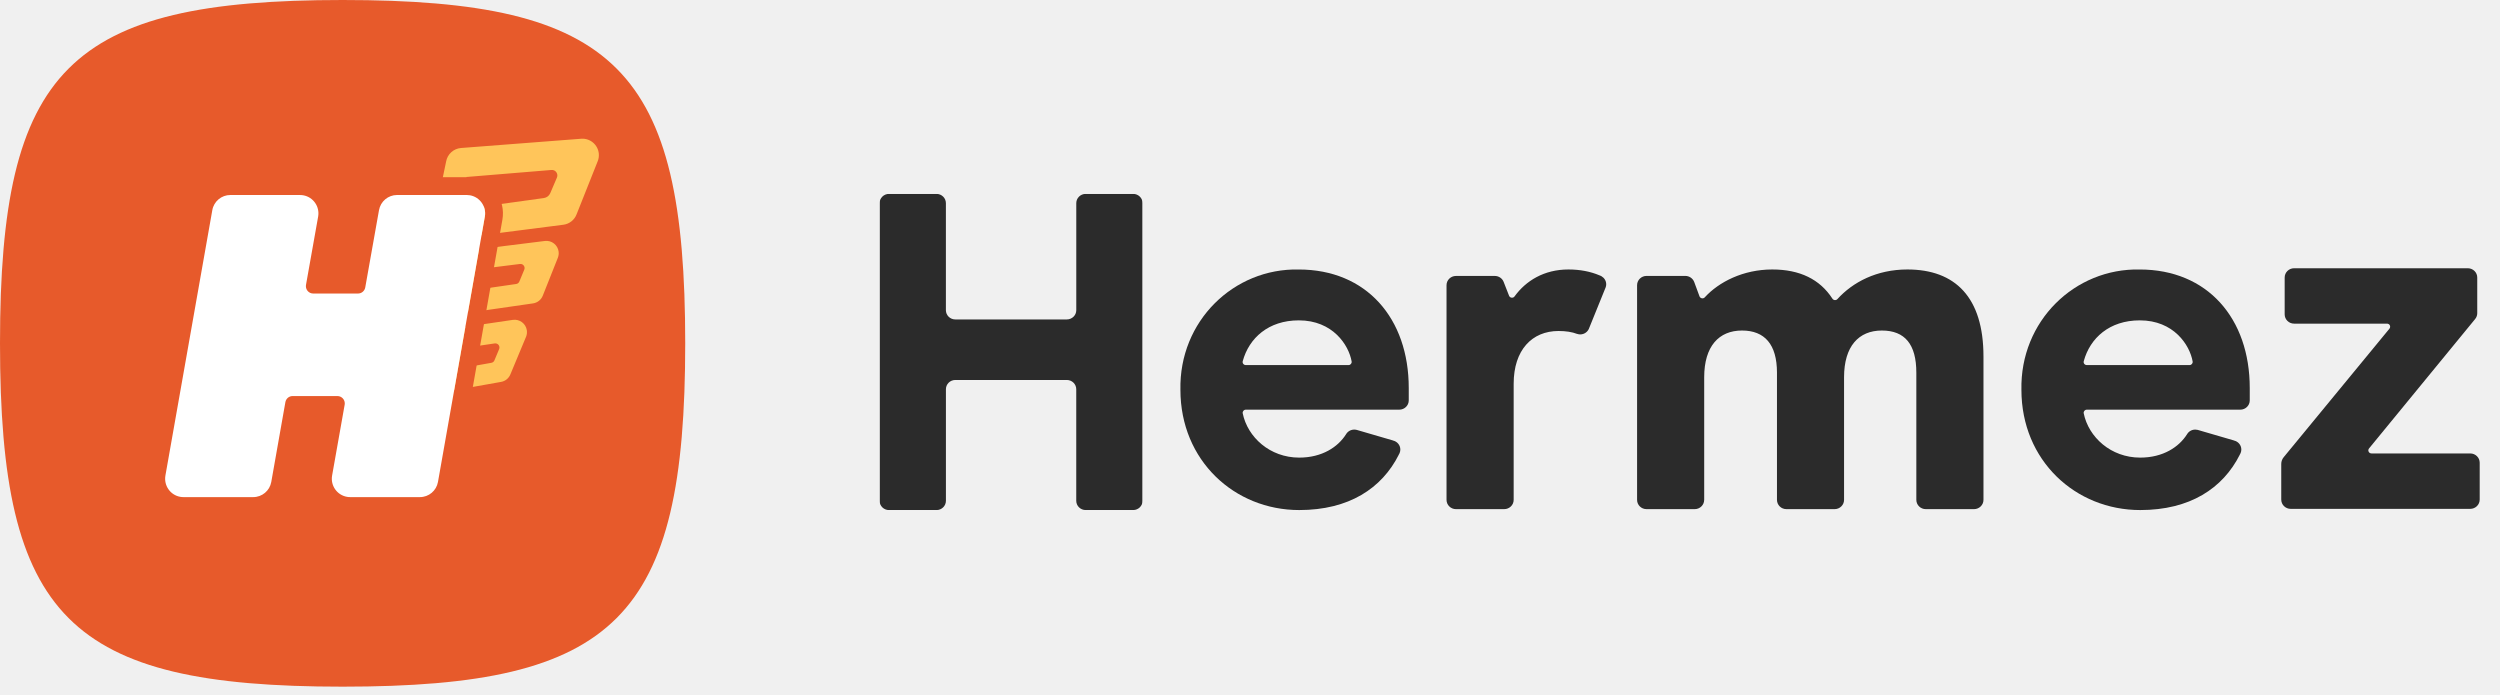
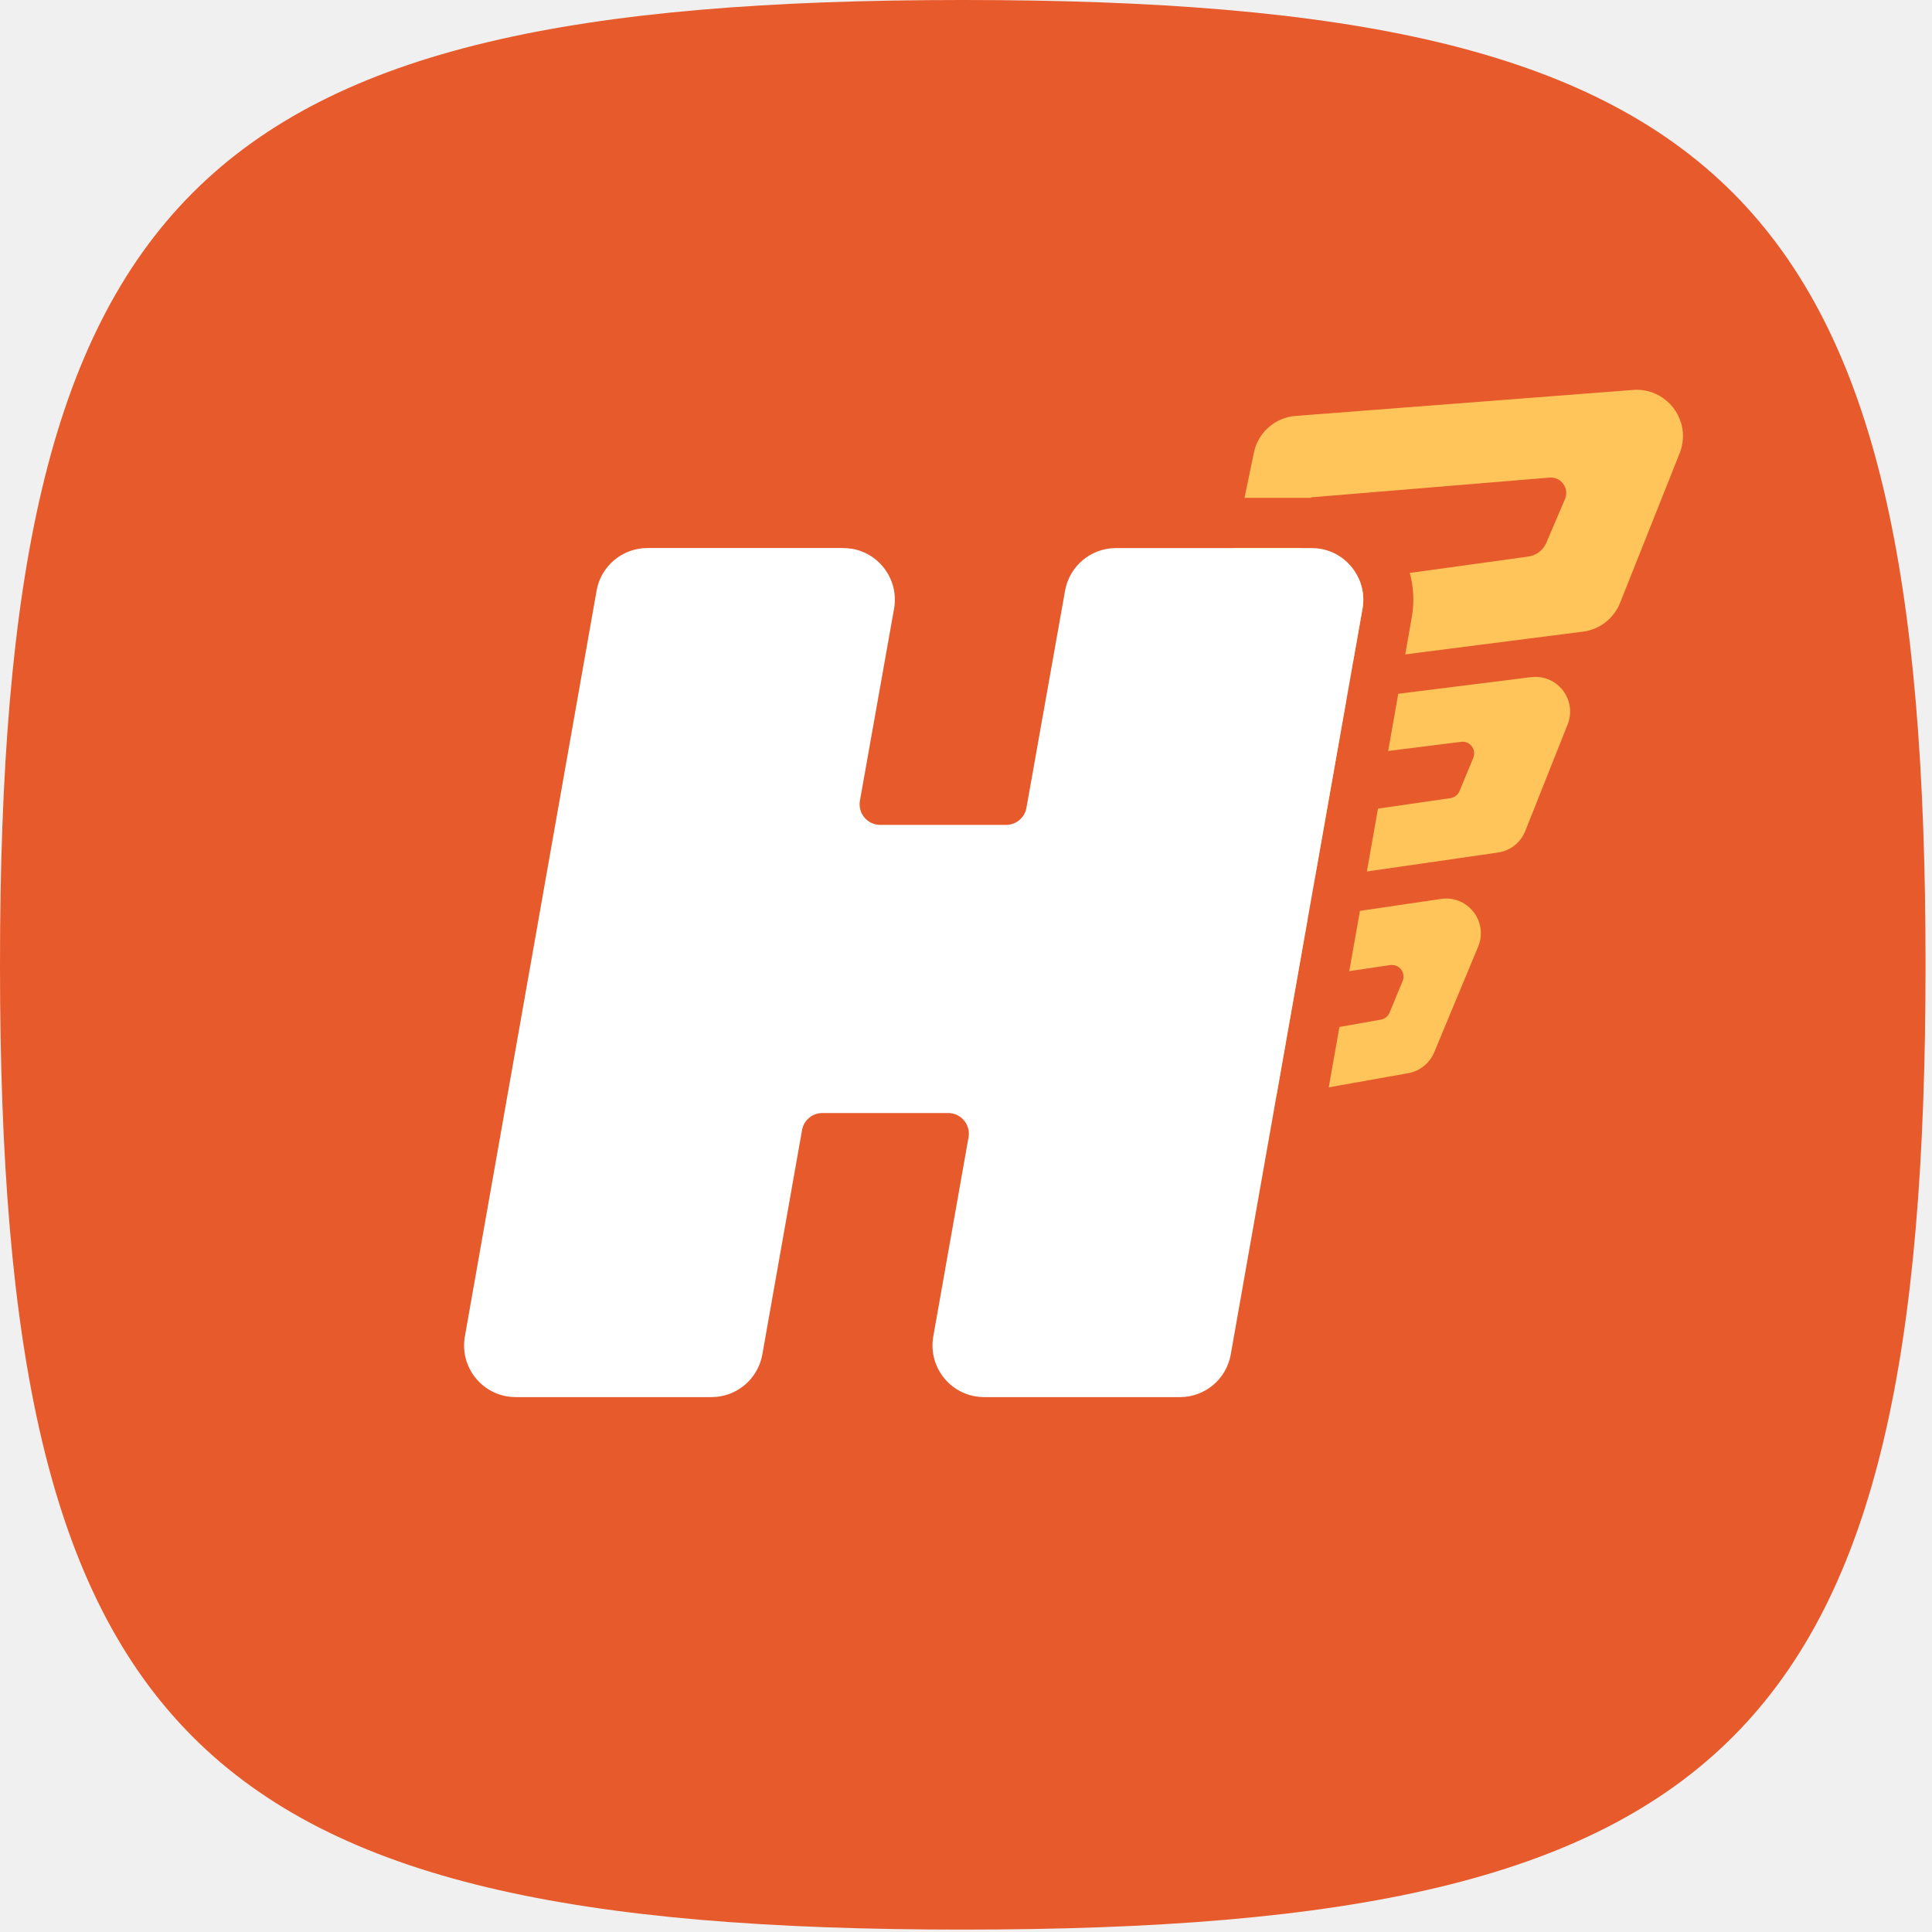
- <svg xmlns="http://www.w3.org/2000/svg" xmlns:xlink="http://www.w3.org/1999/xlink" width="90" height="25" viewBox="0 0 90 25">
-   <defs>
-     <path id="qo1hzby1va" d="M0 0L9.468 0 9.468 11.382 0 11.382z" />
-   </defs>
+ <svg xmlns="http://www.w3.org/2000/svg" width="29" height="29" viewBox="0 0 29 29">
  <g fill="none" fill-rule="evenodd">
-     <g>
+     <g fill-rule="nonzero">
      <g>
-         <g fill-rule="nonzero">
-           <path fill="#E75A2B" d="M0 12.36c0 9.887 2.467 12.36 12.334 12.36 9.867 0 12.334-2.473 12.334-12.36C24.668 2.472 22.2 0 12.334 0 2.467 0 0 2.472 0 12.36z" transform="translate(-208 -36) translate(208 36)" />
-           <path fill="#FFC55A" d="M18.966 11.89c.011.075.003.152-.024.224l-.564 1.354c-.056.146-.184.253-.338.28l-1.601.285c-.242.044-.473-.118-.516-.36-.01-.053-.009-.107.001-.16l.255-1.358c.035-.186.184-.33.37-.358l1.91-.281c.243-.037.47.13.507.373zm-1.156.473l-.813.12c-.062.01-.112.058-.123.12l-.078.414c-.015.08.037.158.118.173.017.003.035.003.053 0l.723-.129c.05-.009.092-.042.11-.089l.169-.405c.031-.076-.005-.163-.08-.194-.025-.01-.052-.014-.079-.01zm2.3-3.302c.01.072 0 .145-.025.213l-.543 1.366c-.057.15-.193.259-.353.282l-2.202.318c-.243.035-.468-.135-.503-.378-.007-.048-.005-.097.004-.145l.257-1.372c.036-.19.19-.336.382-.36l2.488-.31c.243-.031.465.142.496.386zm-1.391.442l-1.425.178c-.064.008-.115.057-.127.12l-.083.442c-.016.08.037.158.118.173.016.003.032.004.048.001l1.332-.193c.051-.007.095-.041.115-.09l.177-.427c.031-.076-.005-.162-.08-.194-.024-.01-.05-.013-.075-.01zm2.839-3.962c.006.088-.006.175-.038.257l-.762 1.916c-.078.205-.262.35-.479.377l-3.997.513c-.324.042-.621-.188-.663-.513-.007-.06-.006-.12.004-.178l.437-2.096c.046-.267.268-.468.538-.489l4.323-.333c.327-.025.612.22.637.546zm-1.707.578l-3.055.252-.228 1.175 3.01-.416c.103-.014.19-.081.232-.177l.239-.56c.043-.1-.004-.216-.104-.26-.03-.012-.062-.017-.094-.014z" transform="translate(-208 -36) translate(208 36)" />
-           <path fill="#E75A2B" d="M10.803 6.378h-2.51c-.631 0-1.172.454-1.282 1.077l-1.687 9.552c-.126.71.347 1.387 1.055 1.512.075.014.15.02.227.02H9.134c.623-.009 1.154-.46 1.263-1.076l.454-2.562h.847l-.373 2.106c-.126.71.346 1.386 1.054 1.512.075.014.151.02.228.02h2.51c.63 0 1.171-.454 1.281-1.077l1.688-9.552c.125-.71-.347-1.387-1.055-1.512-.075-.014-.151-.02-.227-.02h-2.529c-.622.009-1.153.459-1.262 1.075l-.44 2.47h-.846l.358-2.012c.126-.71-.346-1.387-1.053-1.513-.076-.014-.152-.02-.229-.02zm0 .642c.039 0 .078.004.116.01.356.064.594.402.536.758l-.002.01-.437 2.457c-.003.016-.004.031-.004.047 0 .144.115.26.257.264H12.89c.125 0 .233-.088.259-.21v-.008l.496-2.782c.056-.313.325-.541.64-.546H16.805c.038 0 .077.004.115.01.356.063.594.4.537.757l-.002.01-1.687 9.553c-.055.313-.325.542-.64.547H12.606c-.04 0-.078-.004-.116-.01-.355-.064-.594-.401-.537-.757l.002-.01.452-2.551c.002-.015.004-.03.004-.046 0-.144-.115-.261-.257-.265H10.535c-.126 0-.234.089-.26.212v.006l-.51 2.874c-.055.313-.324.542-.64.547H6.605c-.038 0-.076-.004-.115-.01-.355-.064-.594-.4-.537-.757l.002-.01 1.688-9.553c.055-.313.324-.542.64-.547H10.803z" transform="translate(-208 -36) translate(208 36)" />
-           <path fill="#FFF" d="M10.803 7.02h-2.51c-.32 0-.595.23-.65.547l-1.688 9.552c-.063.36.176.704.535.767.038.007.077.01.116.01h2.51c.32 0 .594-.23.65-.546l.508-2.874c.023-.126.132-.218.26-.218h1.614c.145 0 .264.119.264.265 0 .015-.002.03-.004.046l-.452 2.55c-.064.36.176.704.535.767.038.007.077.01.116.01h2.51c.32 0 .594-.23.65-.546l1.687-9.552c.064-.36-.176-.704-.535-.768-.038-.006-.076-.01-.115-.01h-2.51c-.32 0-.594.23-.65.546l-.495 2.782c-.023.127-.132.219-.26.219h-1.613c-.146 0-.264-.119-.264-.265 0-.016.001-.031.004-.047l.437-2.457c.064-.36-.175-.703-.534-.767-.038-.007-.077-.01-.116-.01z" transform="translate(-208 -36) translate(208 36)" />
-         </g>
-         <g>
-           <g transform="translate(-208 -36) translate(208 36) translate(31.665 6.98)">
-             <mask id="7orrgkpxvb" fill="#fff">
-               <use xlink:href="#qo1hzby1va" />
-             </mask>
-             <path fill="#2B2B2B" fill-rule="nonzero" d="M2.388 11.049V7.032c0-.184.152-.333.34-.333H6.74c.188 0 .34.15.34.333v4.017c0 .184.153.333.34.333h1.708c.188 0 .34-.15.34-.333V.333C9.468.15 9.316 0 9.128 0H7.421c-.188 0-.34.15-.34.333v3.854c0 .184-.153.333-.34.333H2.727c-.188 0-.34-.149-.34-.333V.333C2.388.15 2.235 0 2.048 0H.34C.152 0 0 .15 0 .333V11.05c0 .184.152.333.34.333h1.708c.187 0 .34-.15.34-.333" mask="url(#7orrgkpxvb)" />
-           </g>
-           <path fill="#2B2B2B" fill-rule="nonzero" d="M18.694 9.383l-.001.003h.002c.004-.007.007-.013.009-.02-.002.007-.006.012-.01.017z" transform="translate(-208 -36) translate(208 36) translate(31.665 6.98)" />
-           <path fill="#2B2B2B" fill-rule="nonzero" d="M13.183 6.163c-.074 0-.129-.069-.11-.14.227-.834.927-1.47 2.019-1.47 1.223 0 1.799.888 1.902 1.48.011.068-.042.13-.112.13h-3.699zm1.906-3.441c-2.337-.05-4.309 1.855-4.259 4.33 0 2.556 1.956 4.33 4.276 4.33 1.787 0 2.975-.776 3.589-1.999h-.003l.001-.003c.004-.005.008-.01.01-.015l.006-.01.01-.02.003-.008c.016-.039.025-.08.025-.124 0-.158-.113-.29-.263-.324v-.002l-1.287-.375-.018-.005c-.03-.008-.06-.012-.09-.012-.13 0-.244.071-.301.176h-.001c-.284.446-.851.833-1.681.833-1.056 0-1.858-.737-2.033-1.593-.014-.069.04-.133.112-.133h5.525c.188 0 .34-.15.34-.333v-.448c0-2.507-1.524-4.265-3.96-4.265z" transform="translate(-208 -36) translate(208 36) translate(31.665 6.98)" />
-           <path fill="#FDF5EC" fill-rule="nonzero" d="M18.484 8.879L18.485 8.881 18.484 8.881zM18.695 9.386h-.002l.001-.003.001.003z" transform="translate(-208 -36) translate(208 36) translate(31.665 6.98)" />
-           <path fill="#2B2B2B" fill-rule="nonzero" d="M48.969 9.386h.003l.007-.017-.01.017" transform="translate(-208 -36) translate(208 36) translate(31.665 6.98)" />
-           <path fill="#FDF5EC" fill-rule="nonzero" d="M48.98 9.369l-.009.017h-.002l.01-.017" transform="translate(-208 -36) translate(208 36) translate(31.665 6.98)" />
-           <path fill="#2B2B2B" fill-rule="nonzero" d="M43.46 6.163c-.075 0-.13-.069-.11-.14.226-.834.926-1.47 2.018-1.47 1.223 0 1.799.888 1.902 1.48.011.068-.042.13-.112.13h-3.699zm1.905-3.441c-2.337-.05-4.309 1.855-4.259 4.33 0 2.556 1.956 4.33 4.276 4.33 1.787 0 2.975-.776 3.589-1.999h-.003l.01-.016.001-.002.006-.01c.005-.009.01-.018.013-.028.016-.039.025-.08.025-.124 0-.158-.113-.29-.264-.324v-.002l-1.286-.375-.018-.005-.006-.002c-.027-.006-.055-.01-.085-.01-.13 0-.243.071-.3.176h-.001c-.284.446-.851.833-1.681.833-1.056 0-1.858-.737-2.033-1.593-.014-.069.04-.133.112-.133h5.525c.188 0 .34-.15.34-.333v-.448c0-2.507-1.524-4.265-3.96-4.265zM25.546 4.833l-.002.005.002-.005M25.941 2.944l-.019-.007v-.001l.02.008" transform="translate(-208 -36) translate(208 36) translate(31.665 6.98)" />
-           <path fill="#FDF5EC" fill-rule="nonzero" d="M25.546 4.833l-.002.005.002-.005zM25.941 2.944l-.019-.007v-.001l.02.008" transform="translate(-208 -36) translate(208 36) translate(31.665 6.98)" />
-           <path fill="#2B2B2B" fill-rule="nonzero" d="M26.159 3.252c0 .044-.009.085-.024.124l-.004.008-.586 1.446-.002.005-.004.01-.005.014c-.053.117-.173.2-.312.2-.037 0-.072-.007-.105-.018v.002c-.187-.073-.414-.107-.675-.107-.476 0-.88.17-1.165.493-.285.323-.45.798-.45 1.406v4.18c0 .185-.153.334-.341.334H20.75c-.188 0-.34-.15-.34-.333v-7.73c0-.183.152-.332.34-.332h1.399c.14 0 .267.085.317.214l.195.498c.032.083.145.098.197.026.406-.561 1.061-.971 1.94-.971.416 0 .795.073 1.123.213l.018.008h.004l.02.01.022.01.004.003c.1.058.169.165.169.287M29.686 11.016V6.602c0-1.116.528-1.683 1.361-1.683.817 0 1.259.5 1.259 1.516v4.58c0 .185.152.334.34.334h1.735c.188 0 .34-.15.34-.333V6.602c0-1.116.527-1.683 1.36-1.683.834 0 1.242.5 1.242 1.516v4.58c0 .185.153.334.34.334H39.4c.187 0 .34-.15.34-.333V5.852c0-2.132-1.02-3.131-2.739-3.131-1.104 0-1.967.457-2.519 1.066-.05.055-.14.047-.18-.015-.45-.696-1.172-1.051-2.165-1.051-1.05 0-1.925.451-2.43 1.003-.056.063-.16.042-.19-.036l-.19-.515c-.05-.132-.177-.22-.32-.22H27.61c-.188 0-.34.15-.34.334v7.729c0 .184.152.333.34.333h1.735c.188 0 .34-.15.34-.333M57.604 11.004V9.677c0-.184-.153-.333-.34-.333h-3.552c-.04 0-.08-.019-.1-.053-.027-.042-.021-.092.008-.127l3.821-4.66c.049-.06.075-.133.075-.21V3.01c0-.184-.152-.333-.34-.333h-6.253c-.188 0-.34.15-.34.333v1.328c0 .183.152.333.34.333h3.341c.04 0 .08.018.1.052.026.043.02.093-.008.128l-3.808 4.628c-.057.069-.088.155-.088.244v1.282c0 .184.152.334.34.334h6.464c.187 0 .34-.15.34-.334" transform="translate(-208 -36) translate(208 36) translate(31.665 6.98)" />
-         </g>
+         <path fill="#E75A2B" d="M0 14.482c0 11.585 2.89 14.482 14.452 14.482 11.561 0 14.451-2.897 14.451-14.482C28.903 2.896 26.013 0 14.452 0 2.89 0 0 2.896 0 14.482z" transform="translate(-16 -16) translate(16 16)" />
+         <path fill="#FFC55A" d="M22.222 13.93c.014.09.004.18-.028.264l-.66 1.587c-.066.171-.216.296-.396.328l-1.876.334c-.284.05-.554-.138-.604-.422-.011-.062-.011-.126 0-.188l.3-1.59c.04-.219.215-.387.434-.42l2.238-.33c.284-.043.55.153.592.438zm-1.353.556l-.953.141c-.073.011-.131.067-.145.14l-.091.485c-.018.094.044.185.138.203.02.004.042.004.063 0l.847-.15c.058-.011.107-.05.13-.105l.196-.475c.037-.089-.005-.19-.093-.227-.03-.012-.061-.016-.092-.012zm2.695-3.87c.01.085 0 .171-.03.25l-.636 1.6c-.068.178-.226.305-.413.331l-2.581.373c-.285.04-.548-.158-.589-.443-.008-.056-.007-.114.004-.17l.302-1.608c.042-.222.223-.393.447-.42l2.915-.365c.285-.036.545.167.581.453zm-1.63.519l-1.67.209c-.075.009-.136.066-.15.14l-.097.518c-.018.094.044.185.139.203.018.003.038.004.056.001l1.56-.226c.061-.009.113-.049.136-.106l.207-.5c.036-.089-.006-.19-.094-.227-.028-.012-.058-.016-.088-.012zm3.326-4.642c.007.102-.008.205-.044.301l-.894 2.245c-.091.24-.306.409-.56.442l-4.684.6c-.38.05-.728-.22-.777-.6-.008-.07-.007-.14.005-.21l.511-2.455c.055-.313.315-.549.63-.573l5.067-.39c.382-.03.716.257.746.64zm-2 .676l-3.58.296-.266 1.377 3.526-.488c.12-.016.223-.095.271-.207l.28-.656c.05-.117-.004-.253-.121-.304-.035-.015-.073-.02-.11-.018z" transform="translate(-16 -16) translate(16 16)" />
+         <path fill="#E75A2B" d="M12.658 7.473h-2.94c-.74 0-1.374.532-1.503 1.262L6.238 19.928c-.147.831.406 1.624 1.236 1.771.088.016.177.024.266.024h2.963c.73-.01 1.352-.54 1.48-1.262l.531-3.002h.992l-.437 2.468c-.147.831.406 1.625 1.236 1.772.088.016.177.024.266.024h2.941c.74 0 1.373-.532 1.502-1.262l1.977-11.193c.147-.832-.406-1.625-1.236-1.772-.088-.016-.176-.023-.266-.023H16.727c-.73.01-1.351.538-1.48 1.26l-.515 2.895h-.992l.42-2.358c.148-.831-.405-1.625-1.234-1.774-.088-.015-.178-.023-.268-.023zm0 .753c.046 0 .091.004.136.012.417.074.696.47.628.887l-.002.012-.512 2.88c-.003.017-.005.036-.005.054 0 .168.134.306.301.31h1.898c.147 0 .274-.104.303-.248l.002-.008.58-3.26c.065-.366.38-.634.75-.64h2.952c.046 0 .09.005.135.013.417.074.696.469.63.886l-.003.013-1.977 11.192c-.065.367-.38.635-.75.64h-2.952c-.046 0-.091-.003-.136-.011-.417-.074-.696-.47-.629-.887l.002-.012.53-2.988c.002-.018.004-.036.004-.054 0-.169-.134-.306-.301-.31H12.343c-.147 0-.273.103-.303.247l-.001.008-.596 3.368c-.065.366-.38.634-.751.64H7.74c-.045 0-.09-.004-.135-.012-.417-.074-.696-.47-.63-.886l.003-.013L8.955 8.866c.065-.367.38-.635.75-.64h2.953z" transform="translate(-16 -16) translate(16 16)" />
+         <path fill="#FFF" d="M12.658 8.226h-2.94c-.376 0-.698.27-.763.64L6.978 20.06c-.075.422.206.824.627.899.044.008.09.012.135.012h2.94c.376 0 .697-.27.763-.64l.596-3.368c.026-.148.154-.256.305-.256h1.89c.17 0 .309.14.309.31 0 .019-.002.037-.005.055l-.529 2.988c-.074.421.206.824.627.899.045.008.09.012.135.012h2.941c.376 0 .697-.27.762-.64l1.978-11.193c.074-.422-.207-.825-.628-.9-.044-.007-.09-.011-.135-.011h-2.94c-.375 0-.696.27-.762.64l-.58 3.26c-.026.147-.155.255-.305.255h-1.89c-.17 0-.309-.139-.309-.31 0-.018.002-.037.005-.055l.512-2.879c.075-.421-.205-.824-.626-.9-.045-.007-.09-.011-.136-.011z" transform="translate(-16 -16) translate(16 16)" />
      </g>
    </g>
  </g>
</svg>
